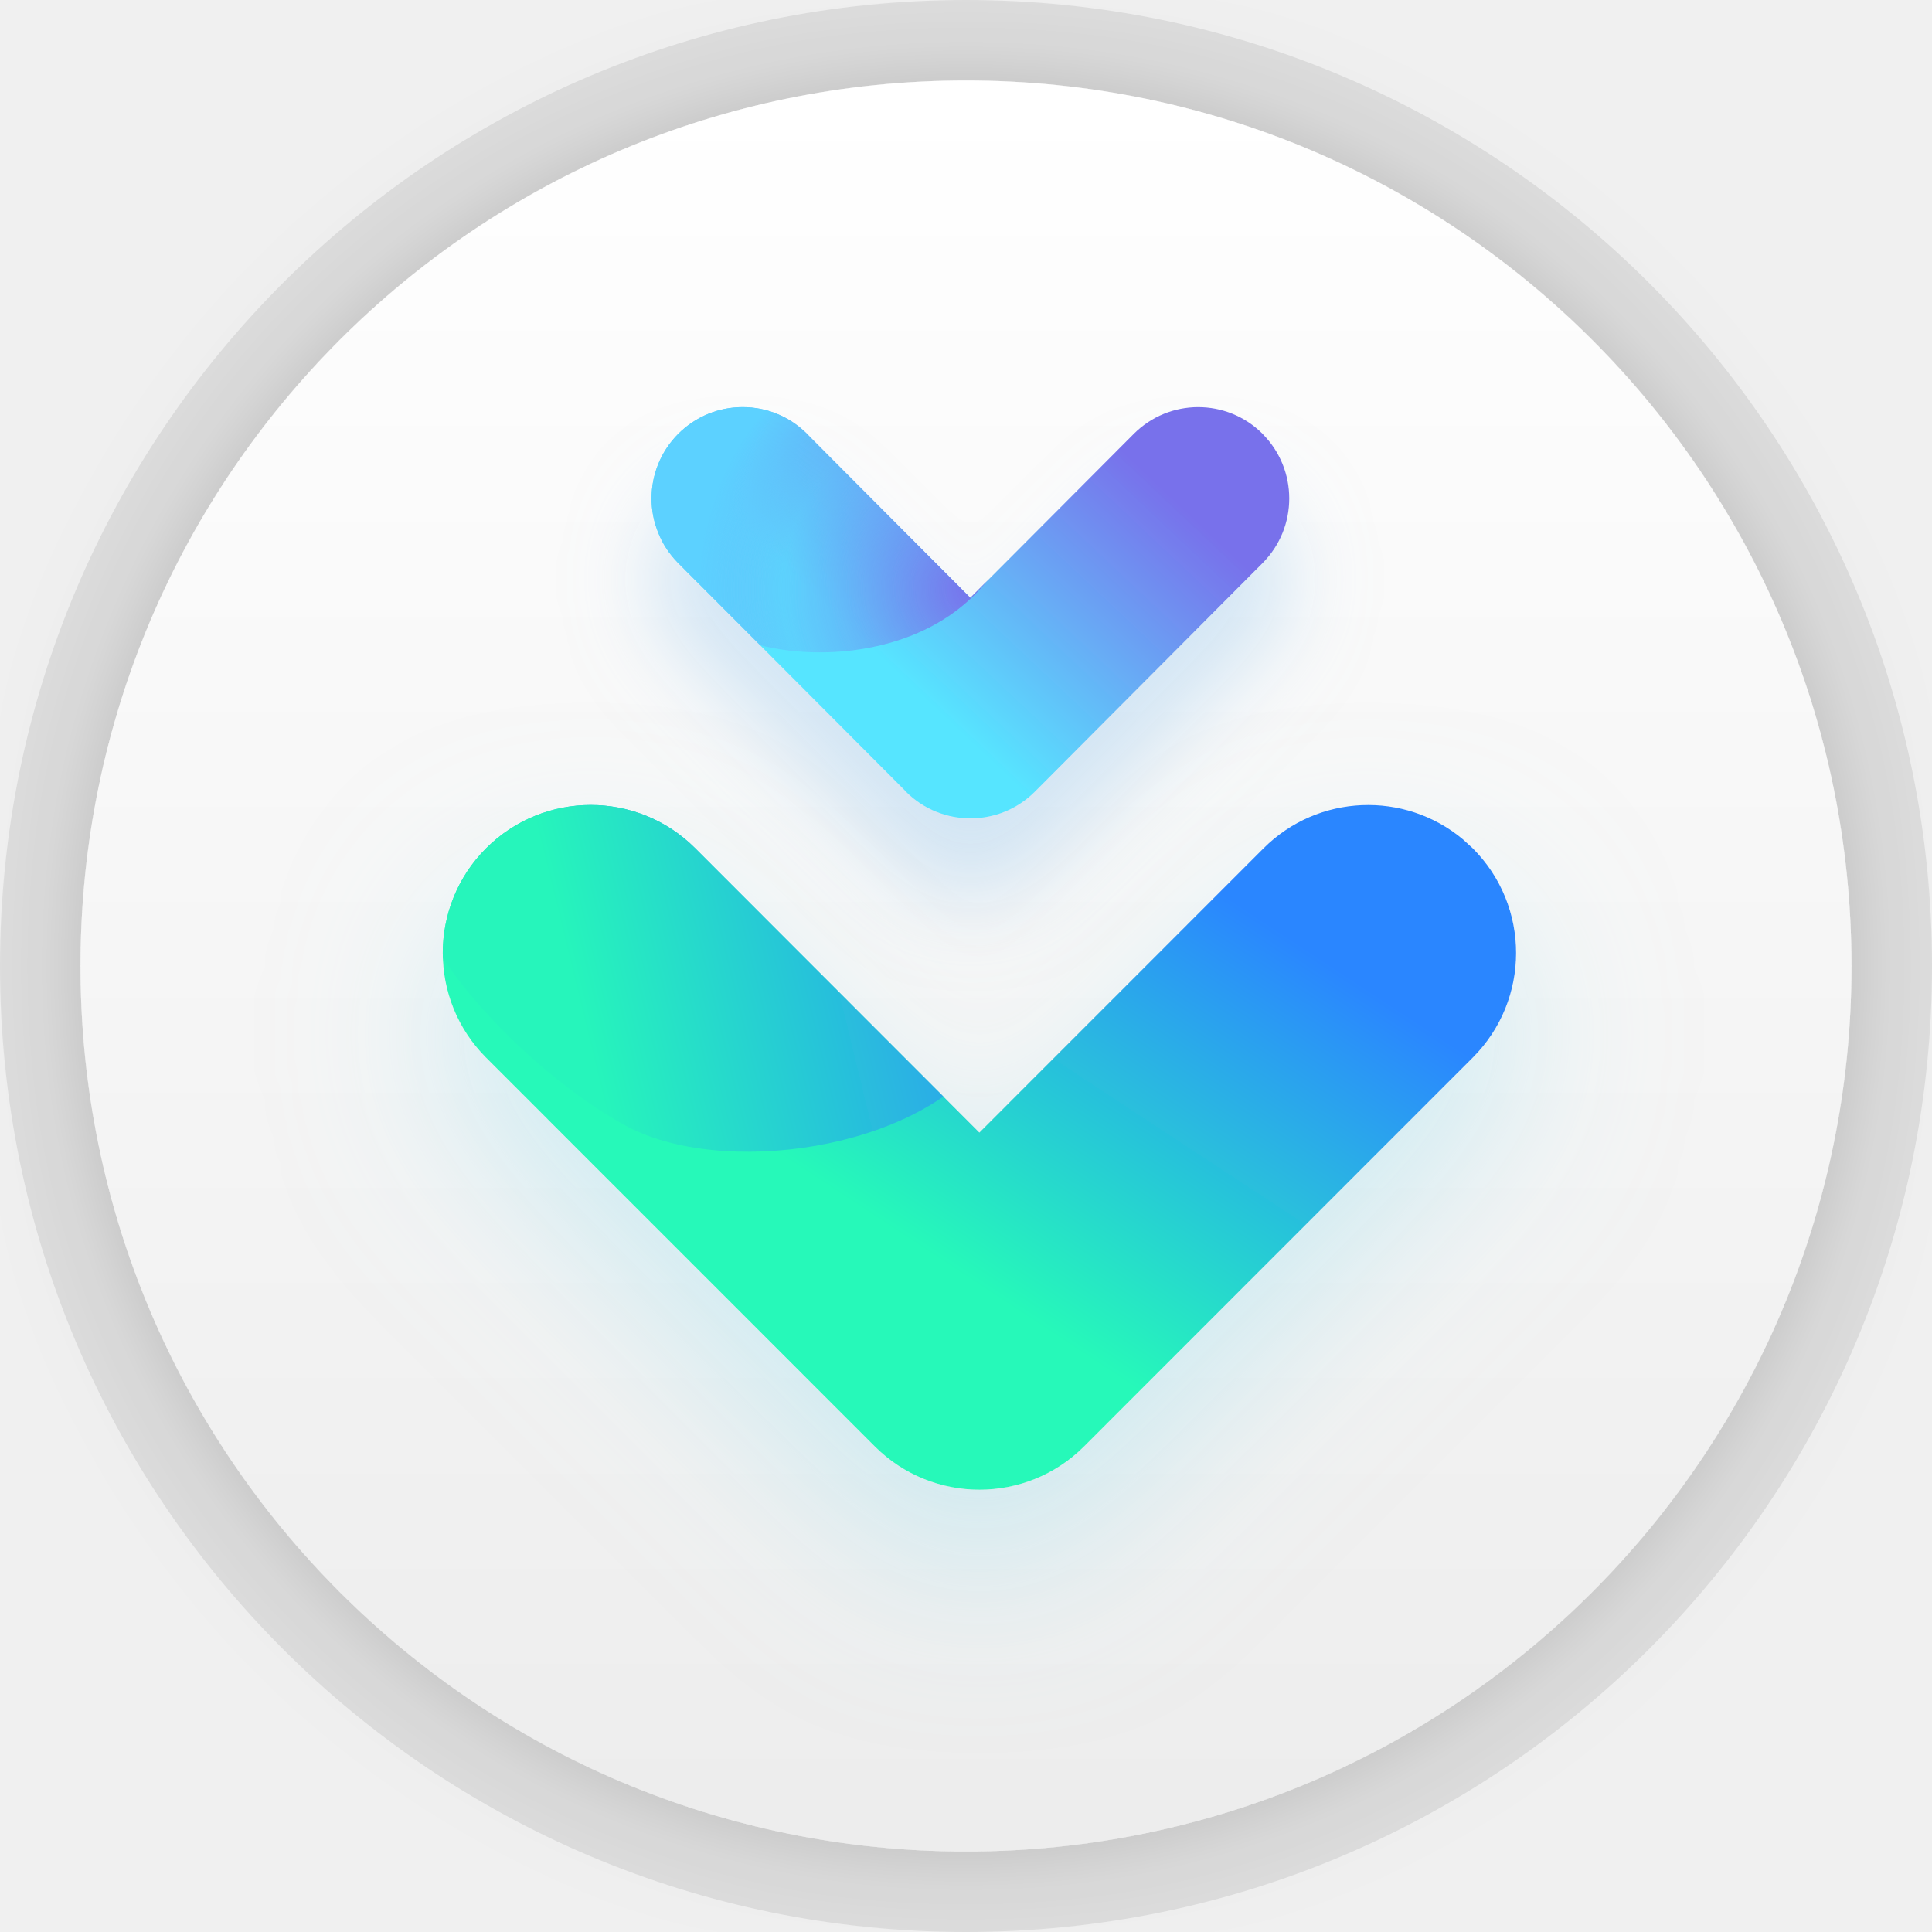
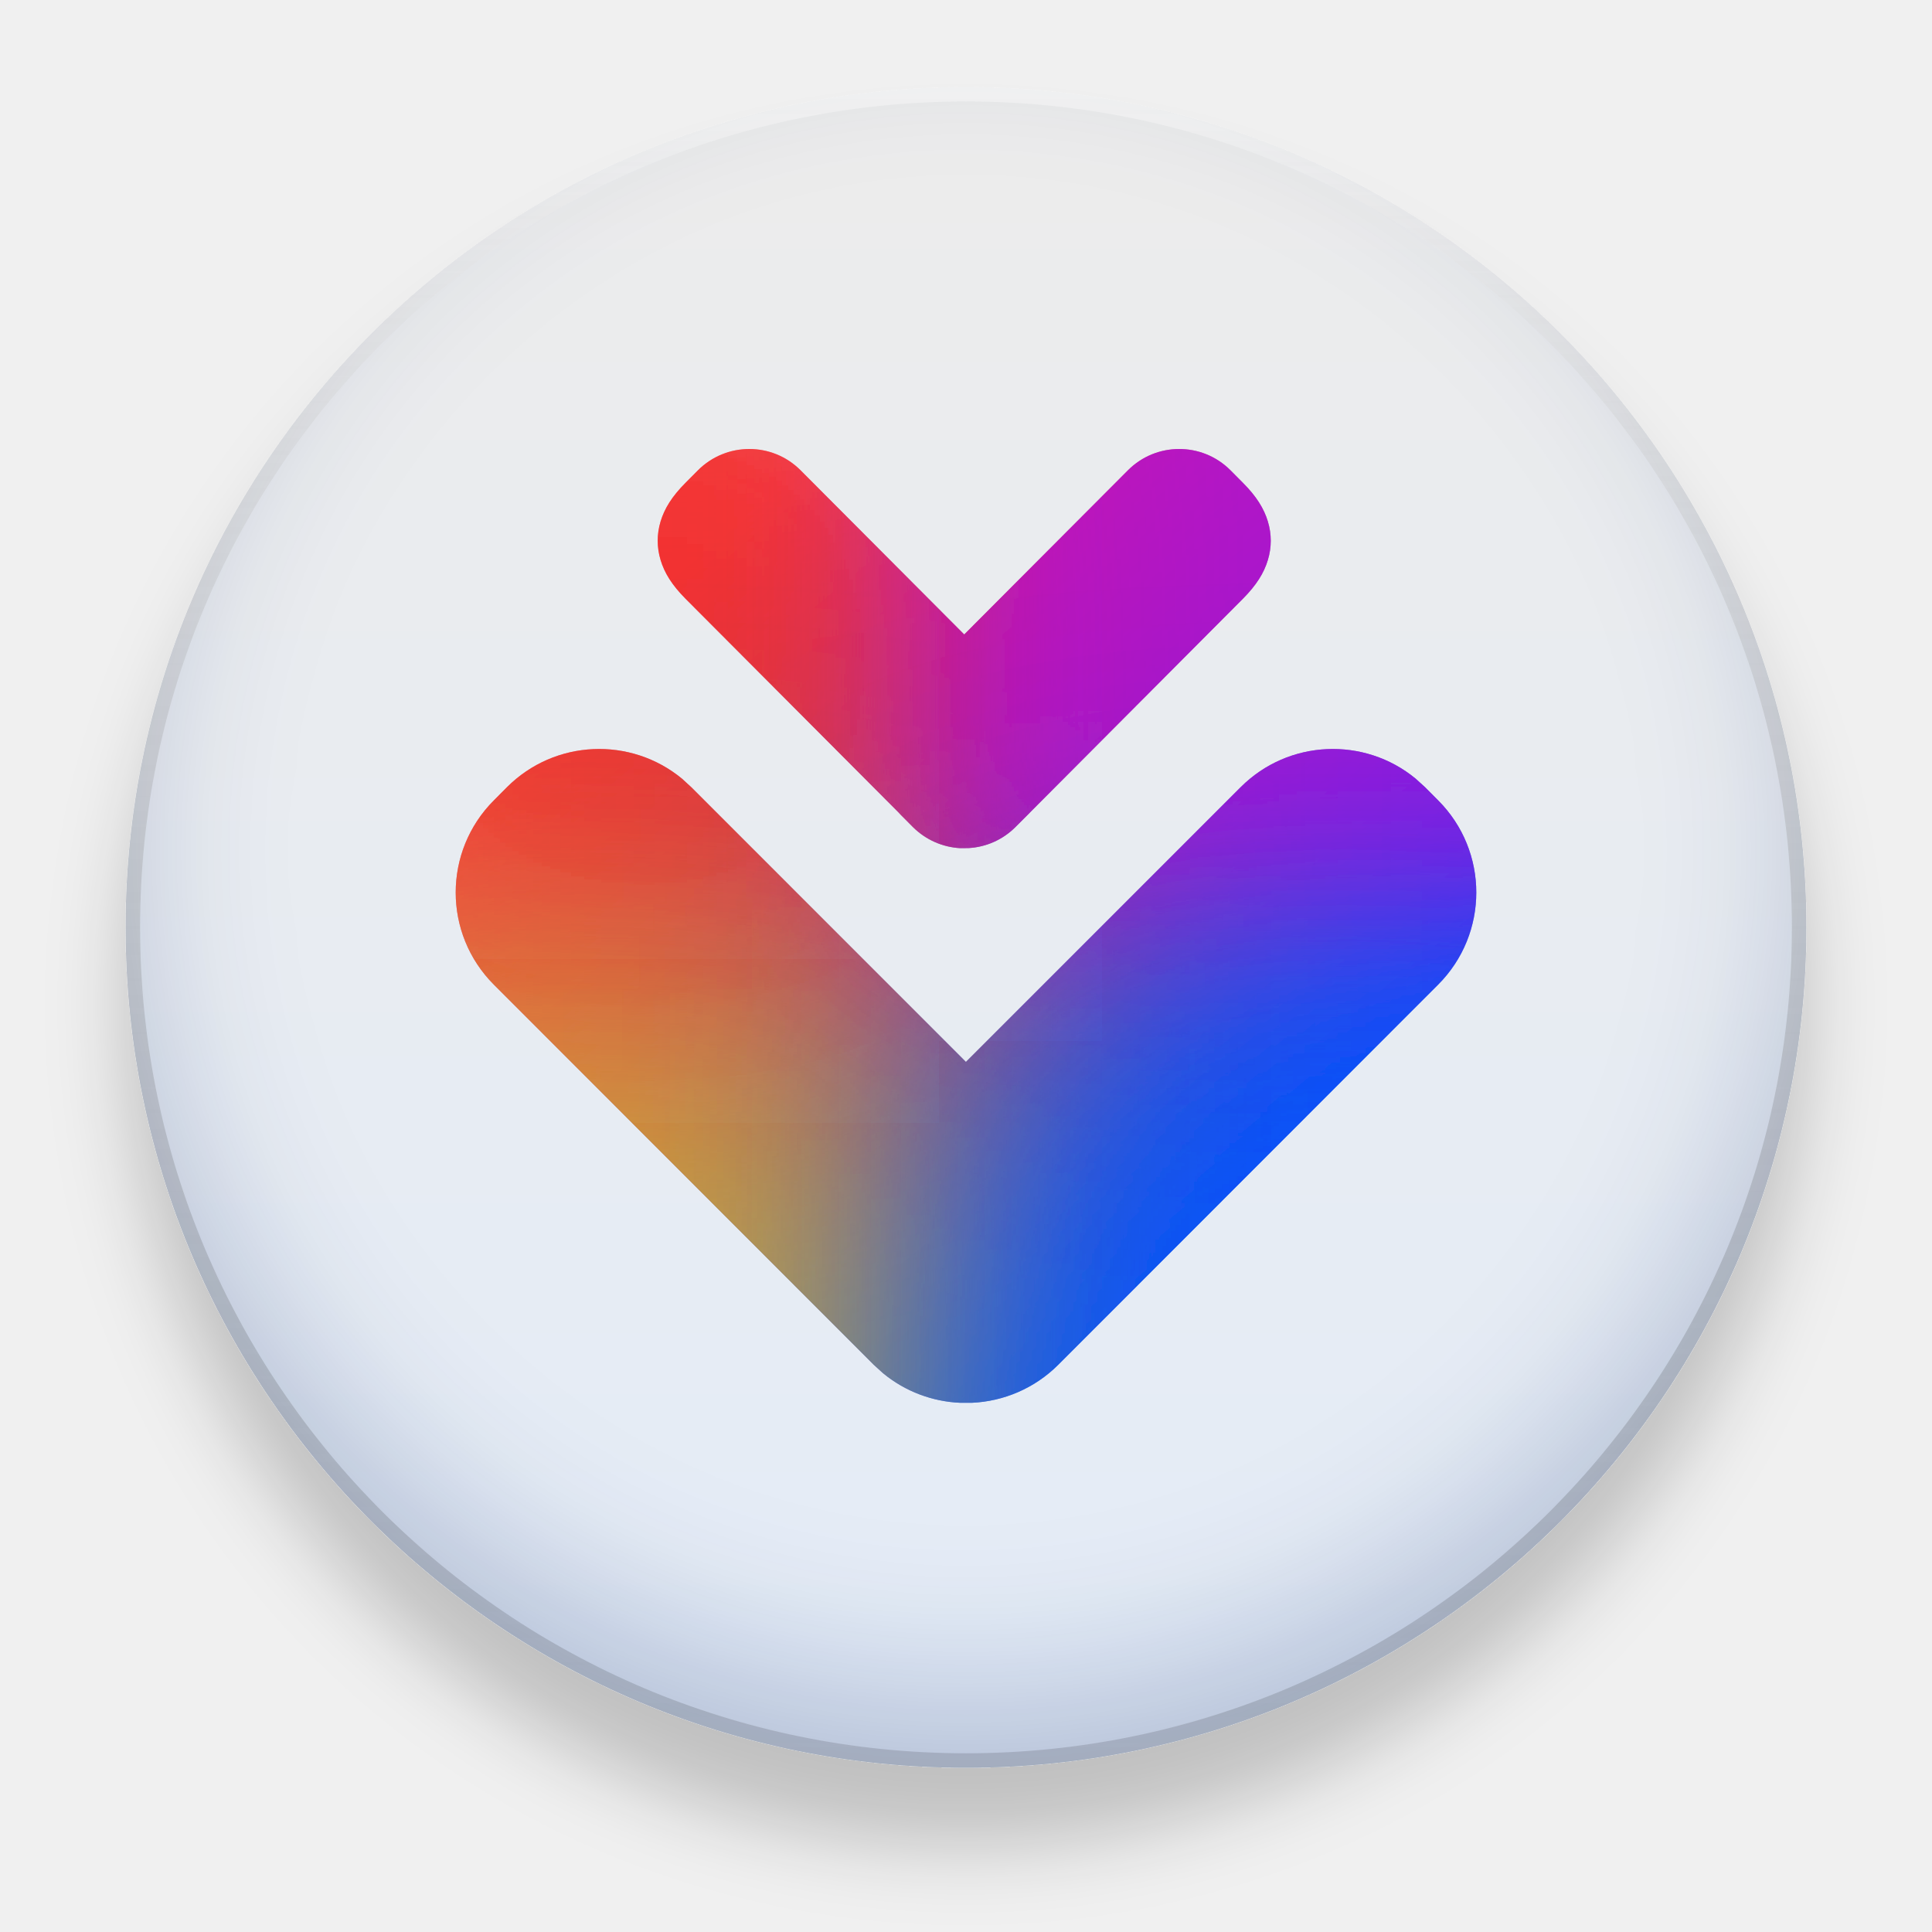
- <svg xmlns="http://www.w3.org/2000/svg" xmlns:xlink="http://www.w3.org/1999/xlink" width="24" height="24" viewBox="0 0 24 24">
+ <svg xmlns="http://www.w3.org/2000/svg" xmlns:xlink="http://www.w3.org/1999/xlink" width="25px" height="25px" viewBox="0 0 25 25" version="1.1">
  <defs>
-     <filter id="uos-downloadmanager24-a" width="136.4%" height="131.8%" x="-15.9%" y="-15.9%" filterUnits="objectBoundingBox">
-       <feOffset in="SourceAlpha" result="shadowOffsetOuter1" />
-       <feGaussianBlur in="shadowOffsetOuter1" result="shadowBlurOuter1" stdDeviation=".5" />
-       <feComposite in="shadowBlurOuter1" in2="SourceAlpha" operator="out" result="shadowBlurOuter1" />
-       <feColorMatrix in="shadowBlurOuter1" result="shadowMatrixOuter1" values="0 0 0 0 0   0 0 0 0 0   0 0 0 0 0  0 0 0 0.15 0" />
+     <filter x="-9.2%" y="-4.6%" width="118.4%" height="118.4%" filterUnits="objectBoundingBox" id="filter-1">
+       <feOffset dx="0" dy="1" in="SourceAlpha" result="shadowOffsetOuter1" />
+       <feGaussianBlur stdDeviation="0.5" in="shadowOffsetOuter1" result="shadowBlurOuter1" />
+       <feColorMatrix values="0 0 0 0 0   0 0 0 0 0   0 0 0 0 0  0 0 0 0.2 0" type="matrix" in="shadowBlurOuter1" result="shadowMatrixOuter1" />
      <feMerge>
        <feMergeNode in="shadowMatrixOuter1" />
        <feMergeNode in="SourceGraphic" />
      </feMerge>
    </filter>
-     <linearGradient id="uos-downloadmanager24-b" x1="50%" x2="50%" y1="0%" y2="98.139%">
-       <stop offset="0%" stop-color="#FFF" />
-       <stop offset="100%" stop-color="#EDEDED" />
+     <linearGradient x1="50%" y1="4.149%" x2="50%" y2="94.595%" id="linearGradient-2">
+       <stop stop-color="#ECECEC" offset="0%" />
+       <stop stop-color="#E4ECF7" offset="100%" />
    </linearGradient>
-     <filter id="uos-downloadmanager24-c" width="188.9%" height="233.3%" x="-44.4%" y="-66.7%" filterUnits="objectBoundingBox">
-       <feOffset dy="1" in="SourceAlpha" result="shadowOffsetOuter1" />
-       <feGaussianBlur in="shadowOffsetOuter1" result="shadowBlurOuter1" stdDeviation=".5" />
-       <feColorMatrix in="shadowBlurOuter1" result="shadowMatrixOuter1" values="0 0 0 0 0.422   0 0 0 0 0.653   0 0 0 0 0.875  0 0 0 0.5 0" />
-       <feMerge>
-         <feMergeNode in="shadowMatrixOuter1" />
-         <feMergeNode in="SourceGraphic" />
-       </feMerge>
+     <linearGradient x1="40.768%" y1="0.363%" x2="40.768%" y2="100%" id="linearGradient-3">
+       <stop stop-color="#FFFFFF" stop-opacity="0.386" offset="0%" />
+       <stop stop-color="#000000" stop-opacity="0.135" offset="100%" />
+     </linearGradient>
+     <circle id="path-4" cx="10.875" cy="10.875" r="10.875" />
+     <filter x="-6.9%" y="-6.9%" width="113.8%" height="113.8%" filterUnits="objectBoundingBox" id="filter-5">
+       <feGaussianBlur stdDeviation="1" in="SourceAlpha" result="shadowBlurInner1" />
+       <feOffset dx="0" dy="-1" in="shadowBlurInner1" result="shadowOffsetInner1" />
+       <feComposite in="shadowOffsetInner1" in2="SourceAlpha" operator="arithmetic" k2="-1" k3="1" result="shadowInnerInner1" />
+       <feColorMatrix values="0 0 0 0 0   0 0 0 0 0.108   0 0 0 0 0.378  0 0 0 0.2 0" type="matrix" in="shadowInnerInner1" />
    </filter>
-     <linearGradient id="uos-downloadmanager24-e" x1="87.73%" x2="38.554%" y1="31.118%" y2="64.666%">
-       <stop offset="0%" stop-color="#7871EB" />
-       <stop offset="100%" stop-color="#57E5FF" />
+     <linearGradient x1="28.692%" y1="6.319%" x2="88.506%" y2="74.781%" id="linearGradient-6">
+       <stop stop-color="#FF5E5E" offset="0%" />
+       <stop stop-color="#004BFF" offset="100%" />
    </linearGradient>
-     <path id="uos-downloadmanager24-d" d="M3.256,4.837 C3.255,4.836 3.254,4.835 3.254,4.834 L3.237,4.816 L0.425,1.995 C-0.017,1.551 -0.017,0.833 0.425,0.39 C0.866,-0.052 1.581,-0.053 2.023,0.387 C2.023,0.388 2.024,0.389 2.025,0.39 L4.054,2.426 L6.084,0.39 C6.525,-0.052 7.24,-0.053 7.682,0.387 C7.683,0.388 7.683,0.389 7.684,0.39 C8.126,0.833 8.126,1.551 7.684,1.995 L4.874,4.816 C4.868,4.822 4.862,4.828 4.856,4.834 C4.636,5.055 4.347,5.166 4.058,5.166 C3.766,5.167 3.477,5.057 3.256,4.837 Z" />
-     <radialGradient id="uos-downloadmanager24-f" cx="94.647%" cy="77.513%" r="98.479%" fx="94.647%" fy="77.513%" gradientTransform="scale(-.7957 -1) rotate(23.08 3.675 -5.23)">
-       <stop offset="0%" stop-color="#7871EB" />
-       <stop offset="68.65%" stop-color="#65B3F9" stop-opacity=".389" />
-       <stop offset="100%" stop-color="#5CD1FF" />
-     </radialGradient>
-     <filter id="uos-downloadmanager24-h" width="192.9%" height="244.4%" x="-46.4%" y="-72.2%" filterUnits="objectBoundingBox">
-       <feOffset dy="1" in="SourceAlpha" result="shadowOffsetOuter1" />
-       <feGaussianBlur in="shadowOffsetOuter1" result="shadowBlurOuter1" stdDeviation="1" />
-       <feColorMatrix in="shadowBlurOuter1" result="shadowMatrixOuter1" values="0 0 0 0 0.419   0 0 0 0 0.779   0 0 0 0 0.884  0 0 0 0.5 0" />
-       <feMerge>
-         <feMergeNode in="shadowMatrixOuter1" />
-         <feMergeNode in="SourceGraphic" />
-       </feMerge>
+     <path d="M7.201,8.952 L7.321,9.062 L10.874,12.616 L14.429,9.061 C15.049,8.441 16.032,8.404 16.695,8.952 L16.815,9.061 L16.984,9.231 C17.643,9.89 17.643,10.958 16.984,11.617 L12.07,16.534 C11.76,16.844 11.359,17.008 10.953,17.027 L10.797,17.027 C10.442,17.011 10.091,16.883 9.801,16.644 L9.68,16.534 L4.766,11.617 C4.107,10.958 4.107,9.89 4.766,9.231 L4.935,9.061 C5.555,8.441 6.538,8.404 7.201,8.952 Z M8.732,4.958 L10.852,7.085 L12.97,4.961 C13.335,4.594 13.929,4.593 14.295,4.958 L14.457,5.121 C14.635,5.299 14.731,5.457 14.781,5.622 C14.831,5.788 14.831,5.957 14.781,6.122 C14.731,6.288 14.635,6.445 14.457,6.624 L11.714,9.377 L11.677,9.415 L11.517,9.575 C11.348,9.745 11.131,9.836 10.91,9.849 L10.797,9.85 C10.576,9.837 10.358,9.746 10.189,9.578 L10.027,9.415 L9.996,9.382 L7.247,6.624 C7.069,6.445 6.973,6.288 6.923,6.122 C6.873,5.957 6.873,5.788 6.923,5.622 C6.973,5.457 7.069,5.299 7.247,5.121 L7.406,4.961 C7.772,4.594 8.366,4.593 8.732,4.958 Z" id="path-7" />
+     <filter x="-68.5%" y="-68.5%" width="237.0%" height="237.0%" filterUnits="objectBoundingBox" id="filter-9">
+       <feGaussianBlur stdDeviation="2.25" in="SourceGraphic" />
    </filter>
-     <linearGradient id="uos-downloadmanager24-j" x1="90.404%" x2="50%" y1="31.328%" y2="70.345%">
-       <stop offset="0%" stop-color="#2B86FF" />
-       <stop offset="100%" stop-color="#26F9B9" />
-     </linearGradient>
-     <path id="uos-downloadmanager24-i" d="M5.366,7.967 L5.366,7.967 L0.538,3.138 C-0.179,2.42 -0.179,1.256 0.538,0.538 C1.256,-0.179 2.42,-0.18 3.137,0.538 L6.666,4.069 L10.196,0.538 C10.874,-0.139 11.949,-0.177 12.671,0.425 L12.795,0.538 L12.795,0.538 C13.513,1.256 13.513,2.42 12.795,3.138 L7.968,7.967 C7.609,8.326 7.139,8.505 6.669,8.506 C6.195,8.506 5.725,8.326 5.366,7.967 Z" />
-     <linearGradient id="uos-downloadmanager24-k" x1="30.234%" x2="116.916%" y1="73.086%" y2="55.092%">
-       <stop offset="0%" stop-color="#26F5BB" />
-       <stop offset="100%" stop-color="#2B86FE" />
-     </linearGradient>
+     <filter x="-68.5%" y="-68.5%" width="237.0%" height="237.0%" filterUnits="objectBoundingBox" id="filter-10">
+       <feGaussianBlur stdDeviation="2.25" in="SourceGraphic" />
+     </filter>
+     <filter x="-34.3%" y="-34.3%" width="168.5%" height="168.5%" filterUnits="objectBoundingBox" id="filter-11">
+       <feGaussianBlur stdDeviation="1.125" in="SourceGraphic" />
+     </filter>
+     <filter x="-68.5%" y="-68.5%" width="237.0%" height="237.0%" filterUnits="objectBoundingBox" id="filter-12">
+       <feGaussianBlur stdDeviation="2.25" in="SourceGraphic" />
+     </filter>
  </defs>
-   <g fill="none" fill-rule="evenodd" filter="url(#uos-downloadmanager24-a)" transform="translate(1 1)">
-     <rect width="22" height="22" fill="url(#uos-downloadmanager24-b)" rx="11" />
-     <path fill="#000" fill-opacity=".08" fill-rule="nonzero" d="M11,-1 C4.373,-1 -1,4.373 -1,11 C-1,17.627 4.373,23 11,23 C17.627,23 23,17.627 23,11 C23,4.373 17.627,-1 11,-1 Z M11,0 C17.075,0 22,4.925 22,11 C22,17.075 17.075,22 11,22 C4.925,22 0,17.075 0,11 C0,4.925 4.925,0 11,0 Z" />
-     <g filter="url(#uos-downloadmanager24-c)" transform="translate(7 4)">
-       <mask id="uos-downloadmanager24-g" fill="#fff">
-         <use xlink:href="#uos-downloadmanager24-d" />
+   <g id="apps/128/downloader" stroke="none" fill="none" transform="translate(0.5, 0)">
+     <g id="编组" filter="url(#filter-1)" stroke-width="1" fill-rule="evenodd" transform="translate(1.125, 1.125)">
+       <g id="椭圆形">
+         <use fill="url(#linearGradient-2)" fill-rule="evenodd" xlink:href="#path-4" />
+         <use fill="black" fill-opacity="1" filter="url(#filter-5)" xlink:href="#path-4" />
+         <circle stroke="url(#linearGradient-3)" stroke-width="0.188" stroke-linejoin="square" cx="10.875" cy="10.875" r="10.781" />
+       </g>
+       <mask id="mask-8" fill="white">
+         <use xlink:href="#path-7" />
      </mask>
-       <use fill="url(#uos-downloadmanager24-e)" xlink:href="#uos-downloadmanager24-d" />
-       <path fill="url(#uos-downloadmanager24-f)" d="M4.312,2.15 C3.462,3.305 1.674,3.24 1.02,2.847 C0.366,2.455 -0.158,0.929 -0.027,0.493 C0.104,0.057 1.194,-0.924 2.219,0.057 C3.244,1.038 3.549,1.43 4.312,2.15 Z" mask="url(#uos-downloadmanager24-g)" />
+       <use id="形状结合" fill="url(#linearGradient-6)" fill-rule="nonzero" xlink:href="#path-7" />
+       <g id="编组-2" mask="url(#mask-8)" fill-opacity="0.7" stroke="#000000" stroke-opacity="0.1" stroke-width="0.1">
+         <g transform="translate(1.0234, 1.0234)" id="矩形">
+           <rect fill="#EB1F1F" filter="url(#filter-9)" x="0.808" y="1.566" width="9.752" height="9.752" />
+           <rect fill="#F7CA00" filter="url(#filter-10)" x="0.05" y="10.652" width="9.752" height="9.752" />
+           <rect fill="#B300E0" filter="url(#filter-11)" x="9.144" y="0.05" width="9.752" height="9.752" />
+           <rect fill="#0055FF" filter="url(#filter-12)" x="9.902" y="10.652" width="9.752" height="9.752" />
+         </g>
+       </g>
    </g>
-     <g filter="url(#uos-downloadmanager24-h)" transform="translate(4.5 9)">
-       <mask id="uos-downloadmanager24-l" fill="#fff">
-         <use xlink:href="#uos-downloadmanager24-i" />
-       </mask>
-       <use fill="url(#uos-downloadmanager24-j)" xlink:href="#uos-downloadmanager24-i" />
-       <path fill="url(#uos-downloadmanager24-k)" d="M6.745,3.121 C5.892,4.285 3.464,4.637 2.261,3.978 C1.058,3.319 -0.758,1.517 -0.43,0.352 C-0.102,-0.813 1.867,-2.527 2.895,-1.538 C3.923,-0.549 7.249,1.868 6.745,3.121 Z" mask="url(#uos-downloadmanager24-l)" />
-     </g>
+     <g id="Guide/128" />
  </g>
</svg>
